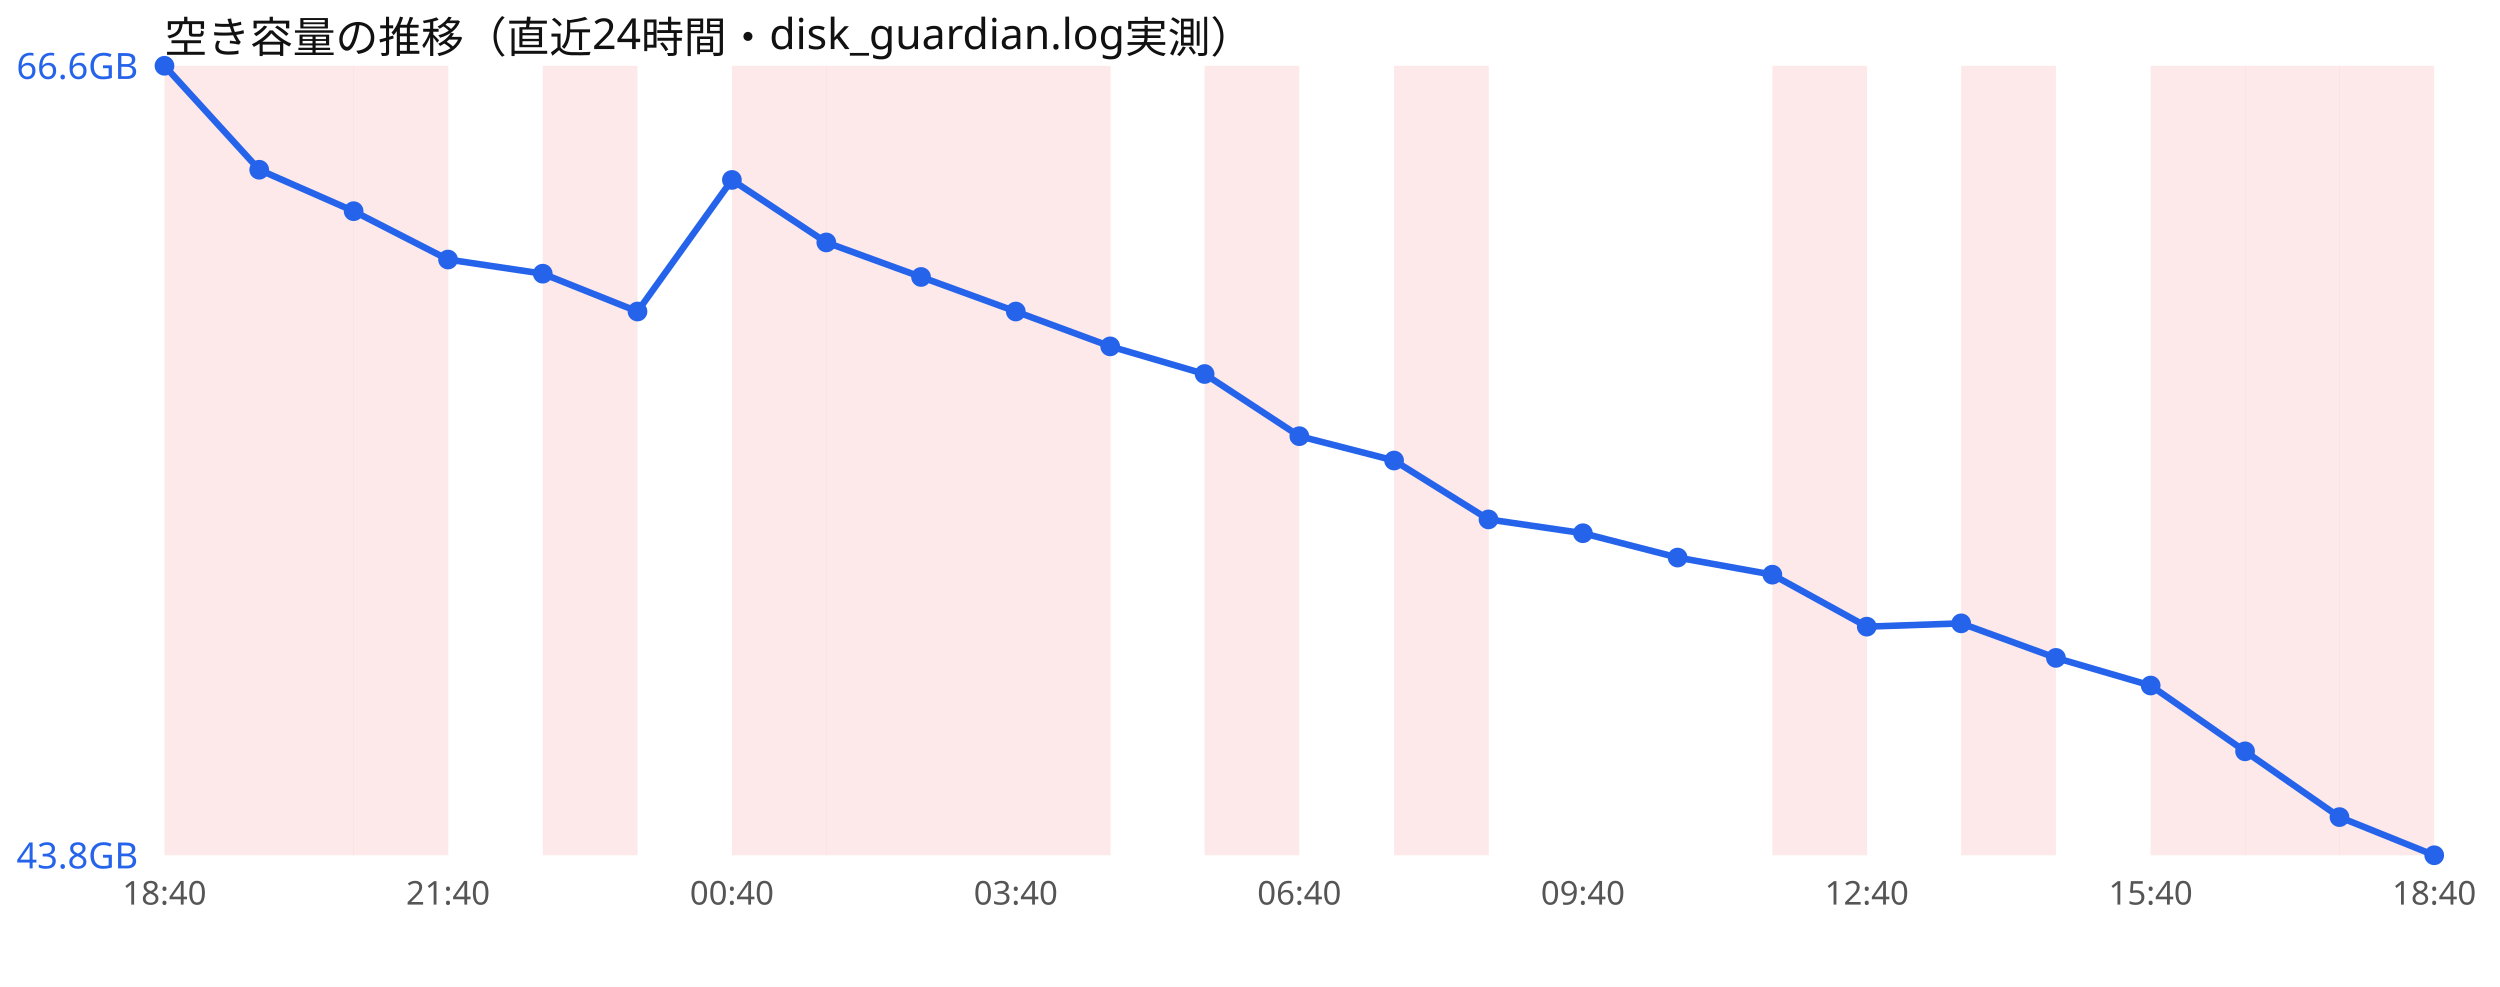
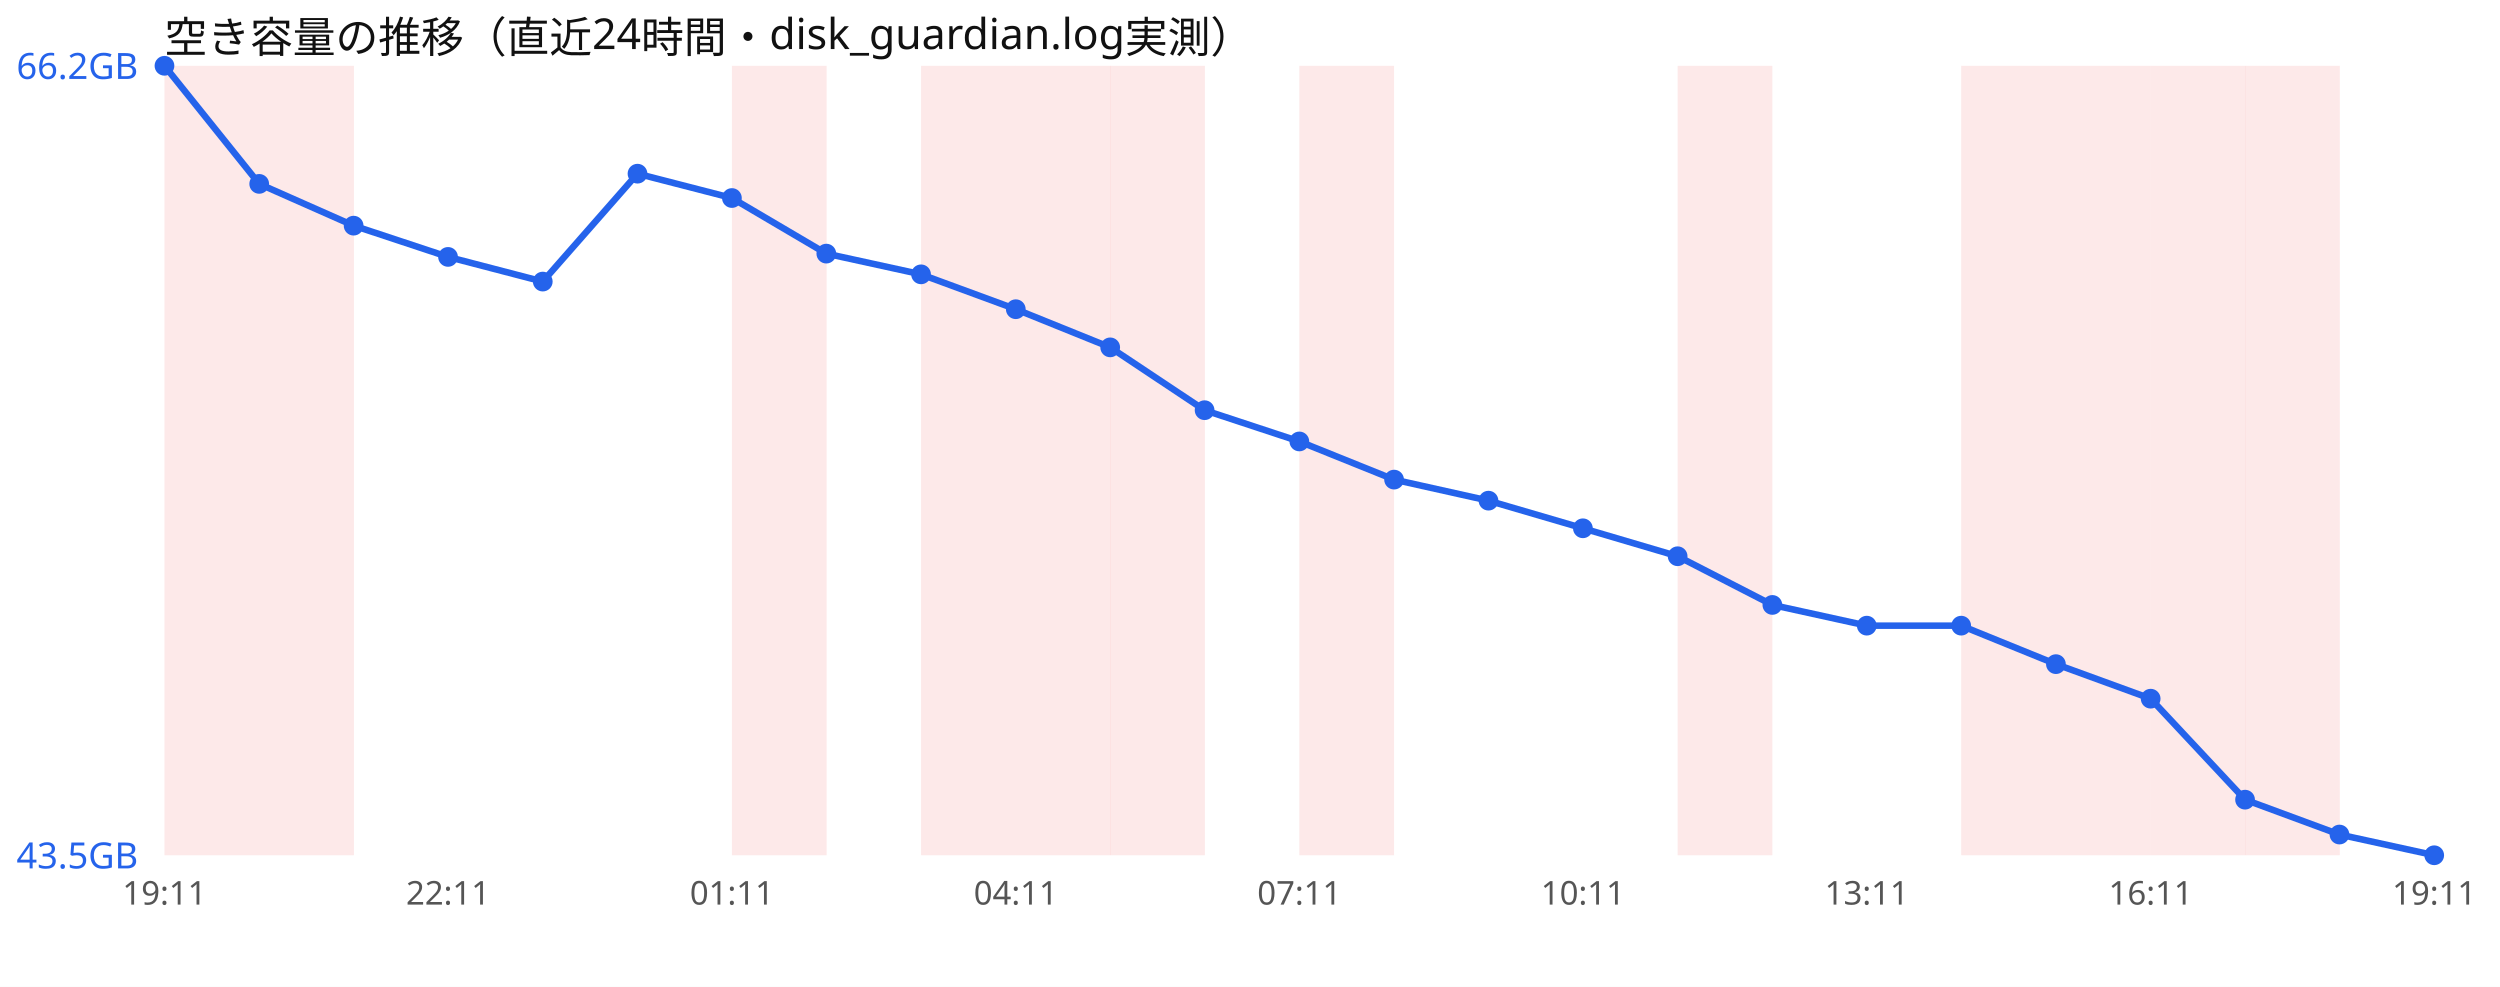
<svg xmlns="http://www.w3.org/2000/svg" width="760" height="300" viewBox="0 0 760 300" font-family="sans-serif">
  <rect width="760" height="300" fill="#ffffff" />
  <text x="50" y="16" font-size="13" fill="#111">空き容量の推移（直近24時間・disk_guardian.log実測）</text>
  <rect x="50.0" y="20" width="28.8" height="240" fill="#ef4444" opacity="0.12" />
  <rect x="78.8" y="20" width="28.8" height="240" fill="#ef4444" opacity="0.12" />
-   <rect x="107.5" y="20" width="28.8" height="240" fill="#ef4444" opacity="0.12" />
-   <rect x="165.0" y="20" width="28.8" height="240" fill="#ef4444" opacity="0.12" />
  <rect x="222.5" y="20" width="28.8" height="240" fill="#ef4444" opacity="0.12" />
-   <rect x="251.2" y="20" width="28.8" height="240" fill="#ef4444" opacity="0.12" />
  <rect x="280.0" y="20" width="28.8" height="240" fill="#ef4444" opacity="0.12" />
  <rect x="308.8" y="20" width="28.8" height="240" fill="#ef4444" opacity="0.12" />
-   <rect x="366.2" y="20" width="28.8" height="240" fill="#ef4444" opacity="0.12" />
-   <rect x="423.8" y="20" width="28.8" height="240" fill="#ef4444" opacity="0.12" />
-   <rect x="538.8" y="20" width="28.8" height="240" fill="#ef4444" opacity="0.12" />
+   <rect x="337.5" y="20" width="28.8" height="240" fill="#ef4444" opacity="0.12" />
+   <rect x="395.0" y="20" width="28.8" height="240" fill="#ef4444" opacity="0.12" />
+   <rect x="510.0" y="20" width="28.8" height="240" fill="#ef4444" opacity="0.12" />
  <rect x="596.2" y="20" width="28.8" height="240" fill="#ef4444" opacity="0.12" />
+   <rect x="625.0" y="20" width="28.8" height="240" fill="#ef4444" opacity="0.12" />
  <rect x="653.8" y="20" width="28.8" height="240" fill="#ef4444" opacity="0.12" />
  <rect x="682.5" y="20" width="28.8" height="240" fill="#ef4444" opacity="0.12" />
-   <rect x="711.2" y="20" width="28.8" height="240" fill="#ef4444" opacity="0.12" />
-   <polyline points="50.0,20.0 78.8,51.6 107.5,64.2 136.2,78.9 165.0,83.2 193.8,94.7 222.5,54.7 251.2,73.7 280.0,84.2 308.8,94.7 337.5,105.3 366.2,113.7 395.0,132.6 423.8,140.0 452.5,157.9 481.2,162.1 510.0,169.5 538.8,174.7 567.5,190.5 596.2,189.5 625.0,200.0 653.8,208.4 682.5,228.4 711.2,248.4 740.0,260.0" fill="none" stroke="#2563eb" stroke-width="2" />
+   <polyline points="50.0,20.0 78.8,55.9 107.5,68.6 136.2,78.1 165.0,85.6 193.8,52.8 222.5,60.2 251.2,77.1 280.0,83.4 308.8,94.0 337.5,105.6 366.2,124.7 395.0,134.2 423.8,145.8 452.5,152.2 481.2,160.6 510.0,169.1 538.8,183.9 567.5,190.2 596.2,190.2 625.0,201.9 653.8,212.4 682.5,243.1 711.2,253.7 740.0,260.0" fill="none" stroke="#2563eb" stroke-width="2" />
  <circle cx="50.0" cy="20.0" r="3" fill="#2563eb" />
-   <circle cx="78.8" cy="51.6" r="3" fill="#2563eb" />
-   <circle cx="107.5" cy="64.2" r="3" fill="#2563eb" />
-   <circle cx="136.2" cy="78.9" r="3" fill="#2563eb" />
-   <circle cx="165.0" cy="83.2" r="3" fill="#2563eb" />
-   <circle cx="193.8" cy="94.7" r="3" fill="#2563eb" />
-   <circle cx="222.5" cy="54.7" r="3" fill="#2563eb" />
-   <circle cx="251.2" cy="73.7" r="3" fill="#2563eb" />
-   <circle cx="280.0" cy="84.2" r="3" fill="#2563eb" />
-   <circle cx="308.8" cy="94.7" r="3" fill="#2563eb" />
-   <circle cx="337.5" cy="105.3" r="3" fill="#2563eb" />
-   <circle cx="366.2" cy="113.7" r="3" fill="#2563eb" />
-   <circle cx="395.0" cy="132.6" r="3" fill="#2563eb" />
-   <circle cx="423.8" cy="140.0" r="3" fill="#2563eb" />
-   <circle cx="452.5" cy="157.9" r="3" fill="#2563eb" />
-   <circle cx="481.2" cy="162.1" r="3" fill="#2563eb" />
-   <circle cx="510.0" cy="169.5" r="3" fill="#2563eb" />
-   <circle cx="538.8" cy="174.7" r="3" fill="#2563eb" />
-   <circle cx="567.5" cy="190.5" r="3" fill="#2563eb" />
-   <circle cx="596.2" cy="189.5" r="3" fill="#2563eb" />
-   <circle cx="625.0" cy="200.0" r="3" fill="#2563eb" />
-   <circle cx="653.8" cy="208.4" r="3" fill="#2563eb" />
-   <circle cx="682.5" cy="228.4" r="3" fill="#2563eb" />
-   <circle cx="711.2" cy="248.4" r="3" fill="#2563eb" />
+   <circle cx="78.8" cy="55.9" r="3" fill="#2563eb" />
+   <circle cx="107.5" cy="68.6" r="3" fill="#2563eb" />
+   <circle cx="136.2" cy="78.1" r="3" fill="#2563eb" />
+   <circle cx="165.0" cy="85.6" r="3" fill="#2563eb" />
+   <circle cx="193.8" cy="52.8" r="3" fill="#2563eb" />
+   <circle cx="222.5" cy="60.2" r="3" fill="#2563eb" />
+   <circle cx="251.2" cy="77.1" r="3" fill="#2563eb" />
+   <circle cx="280.0" cy="83.4" r="3" fill="#2563eb" />
+   <circle cx="308.8" cy="94.0" r="3" fill="#2563eb" />
+   <circle cx="337.5" cy="105.6" r="3" fill="#2563eb" />
+   <circle cx="366.2" cy="124.7" r="3" fill="#2563eb" />
+   <circle cx="395.0" cy="134.2" r="3" fill="#2563eb" />
+   <circle cx="423.8" cy="145.8" r="3" fill="#2563eb" />
+   <circle cx="452.5" cy="152.2" r="3" fill="#2563eb" />
+   <circle cx="481.2" cy="160.6" r="3" fill="#2563eb" />
+   <circle cx="510.0" cy="169.1" r="3" fill="#2563eb" />
+   <circle cx="538.8" cy="183.9" r="3" fill="#2563eb" />
+   <circle cx="567.5" cy="190.2" r="3" fill="#2563eb" />
+   <circle cx="596.2" cy="190.2" r="3" fill="#2563eb" />
+   <circle cx="625.0" cy="201.9" r="3" fill="#2563eb" />
+   <circle cx="653.8" cy="212.4" r="3" fill="#2563eb" />
+   <circle cx="682.5" cy="243.1" r="3" fill="#2563eb" />
+   <circle cx="711.2" cy="253.7" r="3" fill="#2563eb" />
  <circle cx="740.0" cy="260.0" r="3" fill="#2563eb" />
-   <text x="5" y="24.0" font-size="11" fill="#2563eb">66.6GB</text>
-   <text x="5" y="264.0" font-size="11" fill="#2563eb">43.8GB</text>
-   <text x="50.0" y="275" font-size="10" fill="#555" text-anchor="middle">18:40</text>
-   <text x="136.2" y="275" font-size="10" fill="#555" text-anchor="middle">21:40</text>
-   <text x="222.5" y="275" font-size="10" fill="#555" text-anchor="middle">00:40</text>
-   <text x="308.8" y="275" font-size="10" fill="#555" text-anchor="middle">03:40</text>
-   <text x="395.0" y="275" font-size="10" fill="#555" text-anchor="middle">06:40</text>
-   <text x="481.2" y="275" font-size="10" fill="#555" text-anchor="middle">09:40</text>
-   <text x="567.5" y="275" font-size="10" fill="#555" text-anchor="middle">12:40</text>
-   <text x="653.8" y="275" font-size="10" fill="#555" text-anchor="middle">15:40</text>
-   <text x="740.0" y="275" font-size="10" fill="#555" text-anchor="middle">18:40</text>
+   <text x="5" y="24.0" font-size="11" fill="#2563eb">66.2GB</text>
+   <text x="5" y="264.0" font-size="11" fill="#2563eb">43.5GB</text>
+   <text x="50.0" y="275" font-size="10" fill="#555" text-anchor="middle">19:11</text>
+   <text x="136.2" y="275" font-size="10" fill="#555" text-anchor="middle">22:11</text>
+   <text x="222.5" y="275" font-size="10" fill="#555" text-anchor="middle">01:11</text>
+   <text x="308.8" y="275" font-size="10" fill="#555" text-anchor="middle">04:11</text>
+   <text x="395.0" y="275" font-size="10" fill="#555" text-anchor="middle">07:11</text>
+   <text x="481.2" y="275" font-size="10" fill="#555" text-anchor="middle">10:11</text>
+   <text x="567.5" y="275" font-size="10" fill="#555" text-anchor="middle">13:11</text>
+   <text x="653.8" y="275" font-size="10" fill="#555" text-anchor="middle">16:11</text>
+   <text x="740.0" y="275" font-size="10" fill="#555" text-anchor="middle">19:11</text>
</svg>
